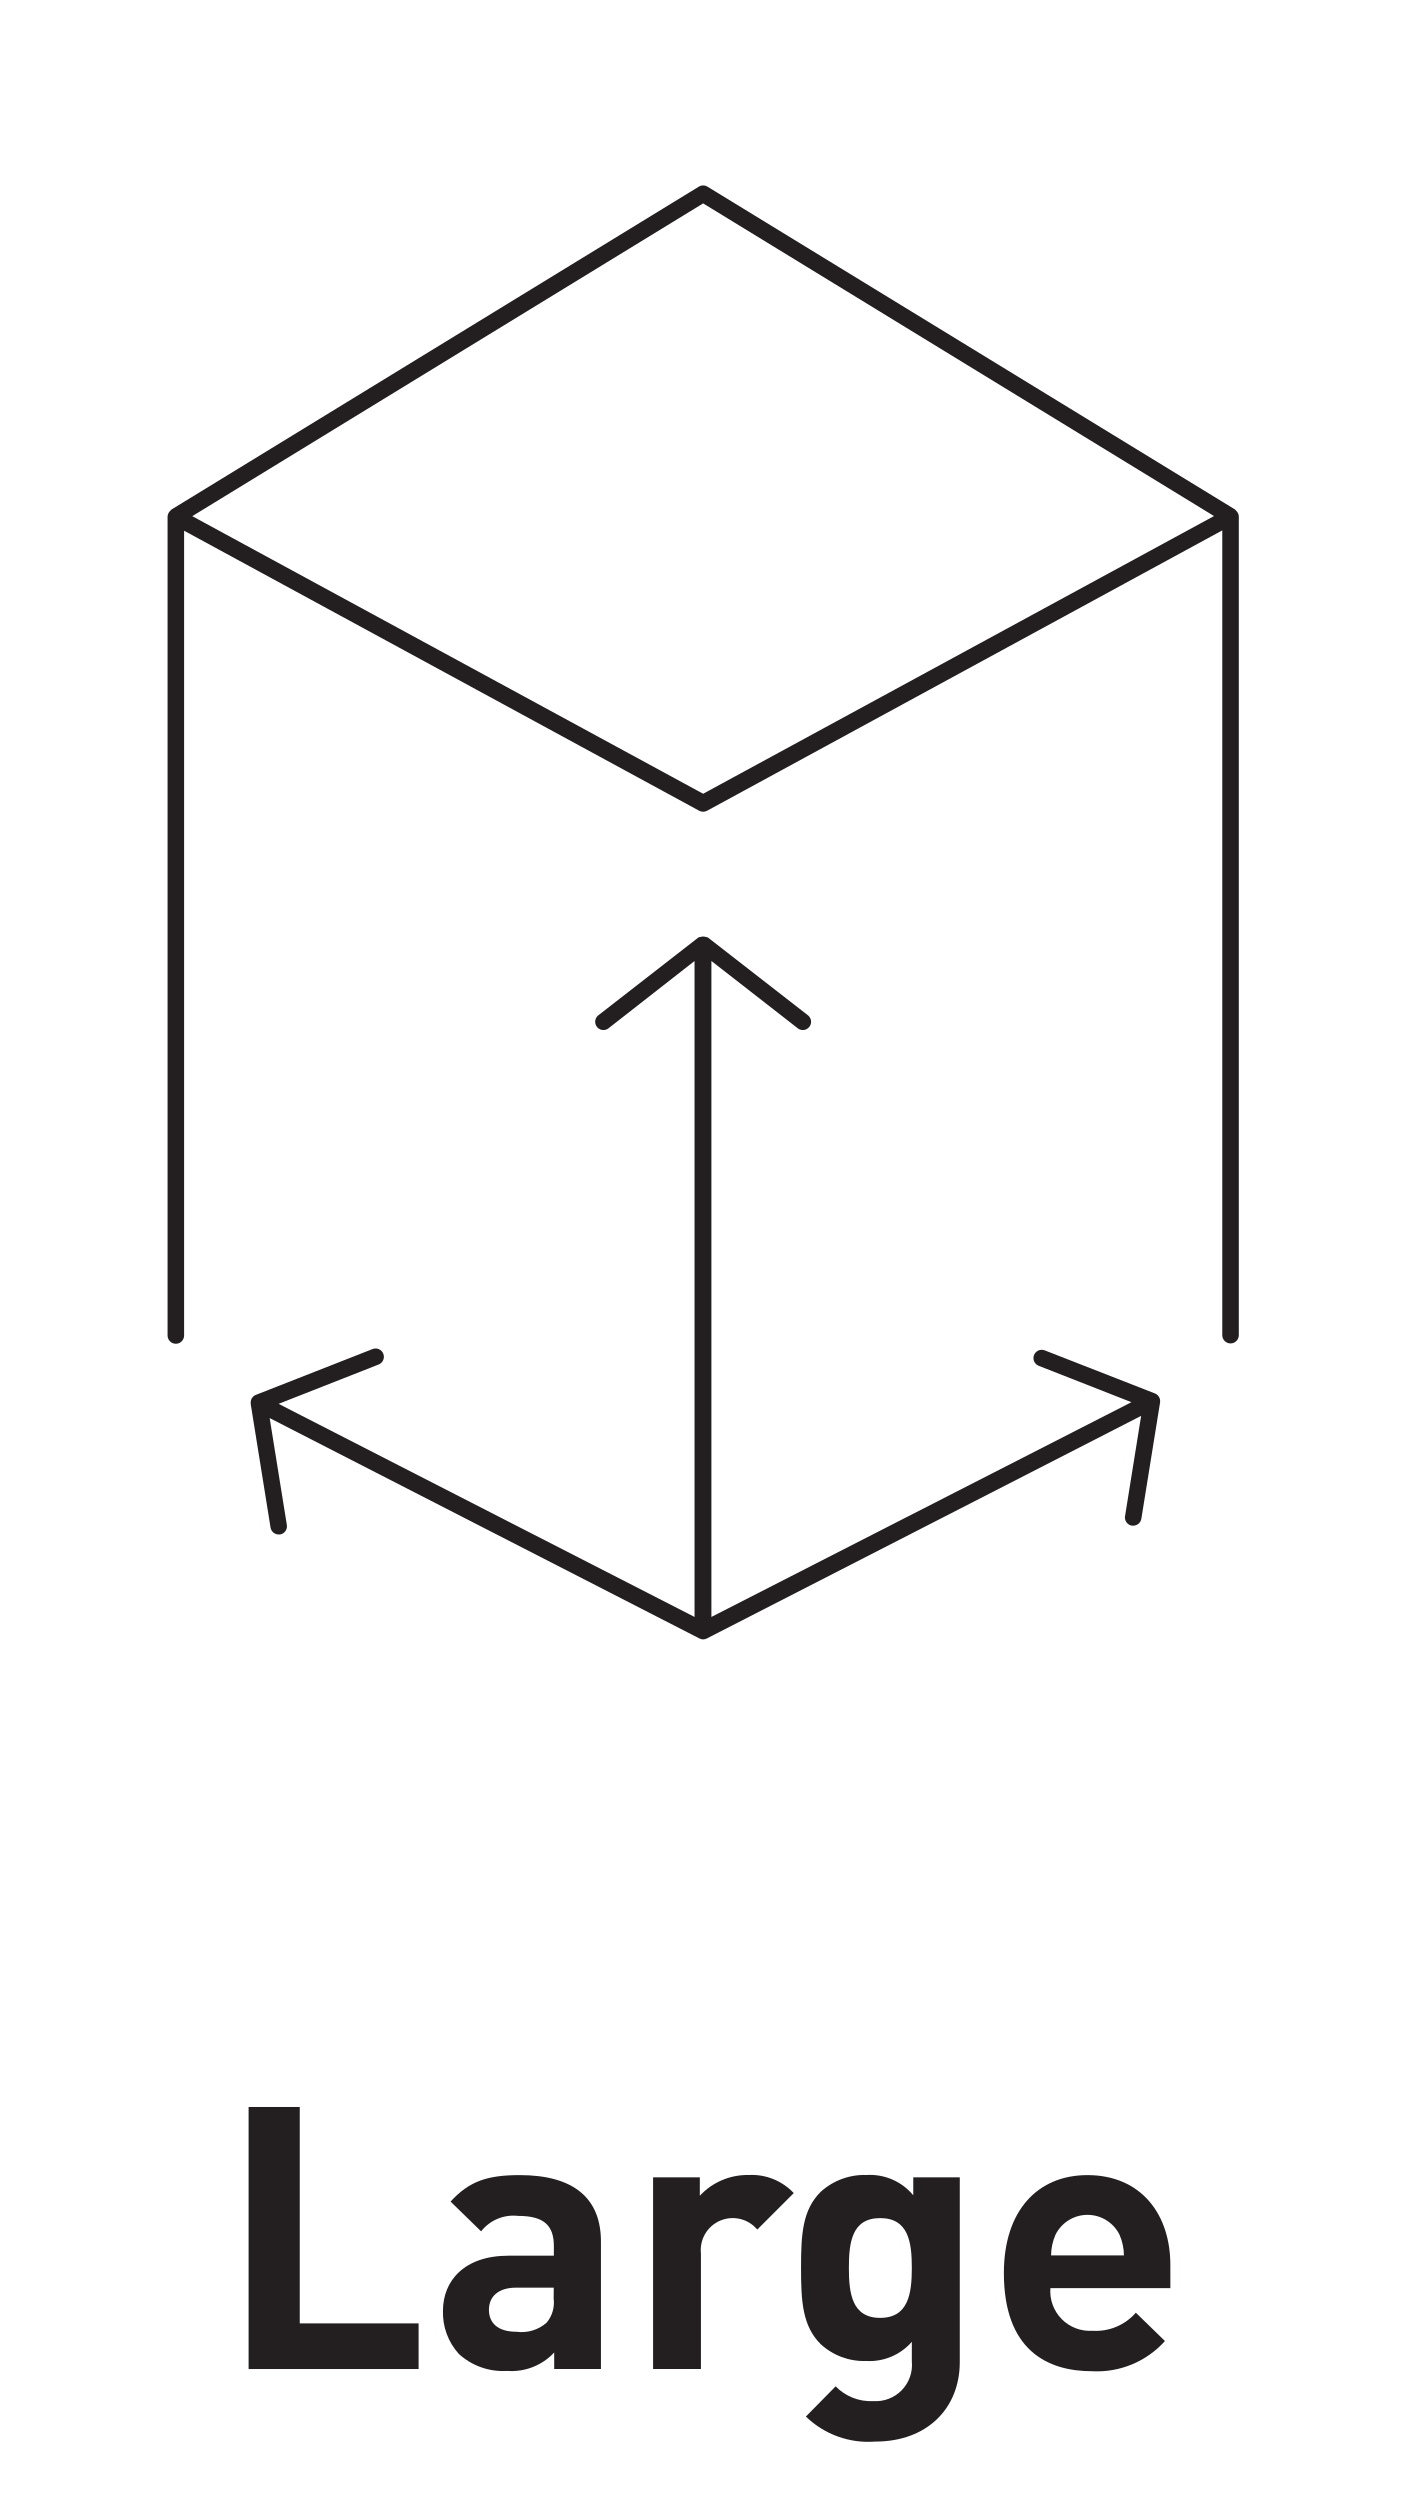
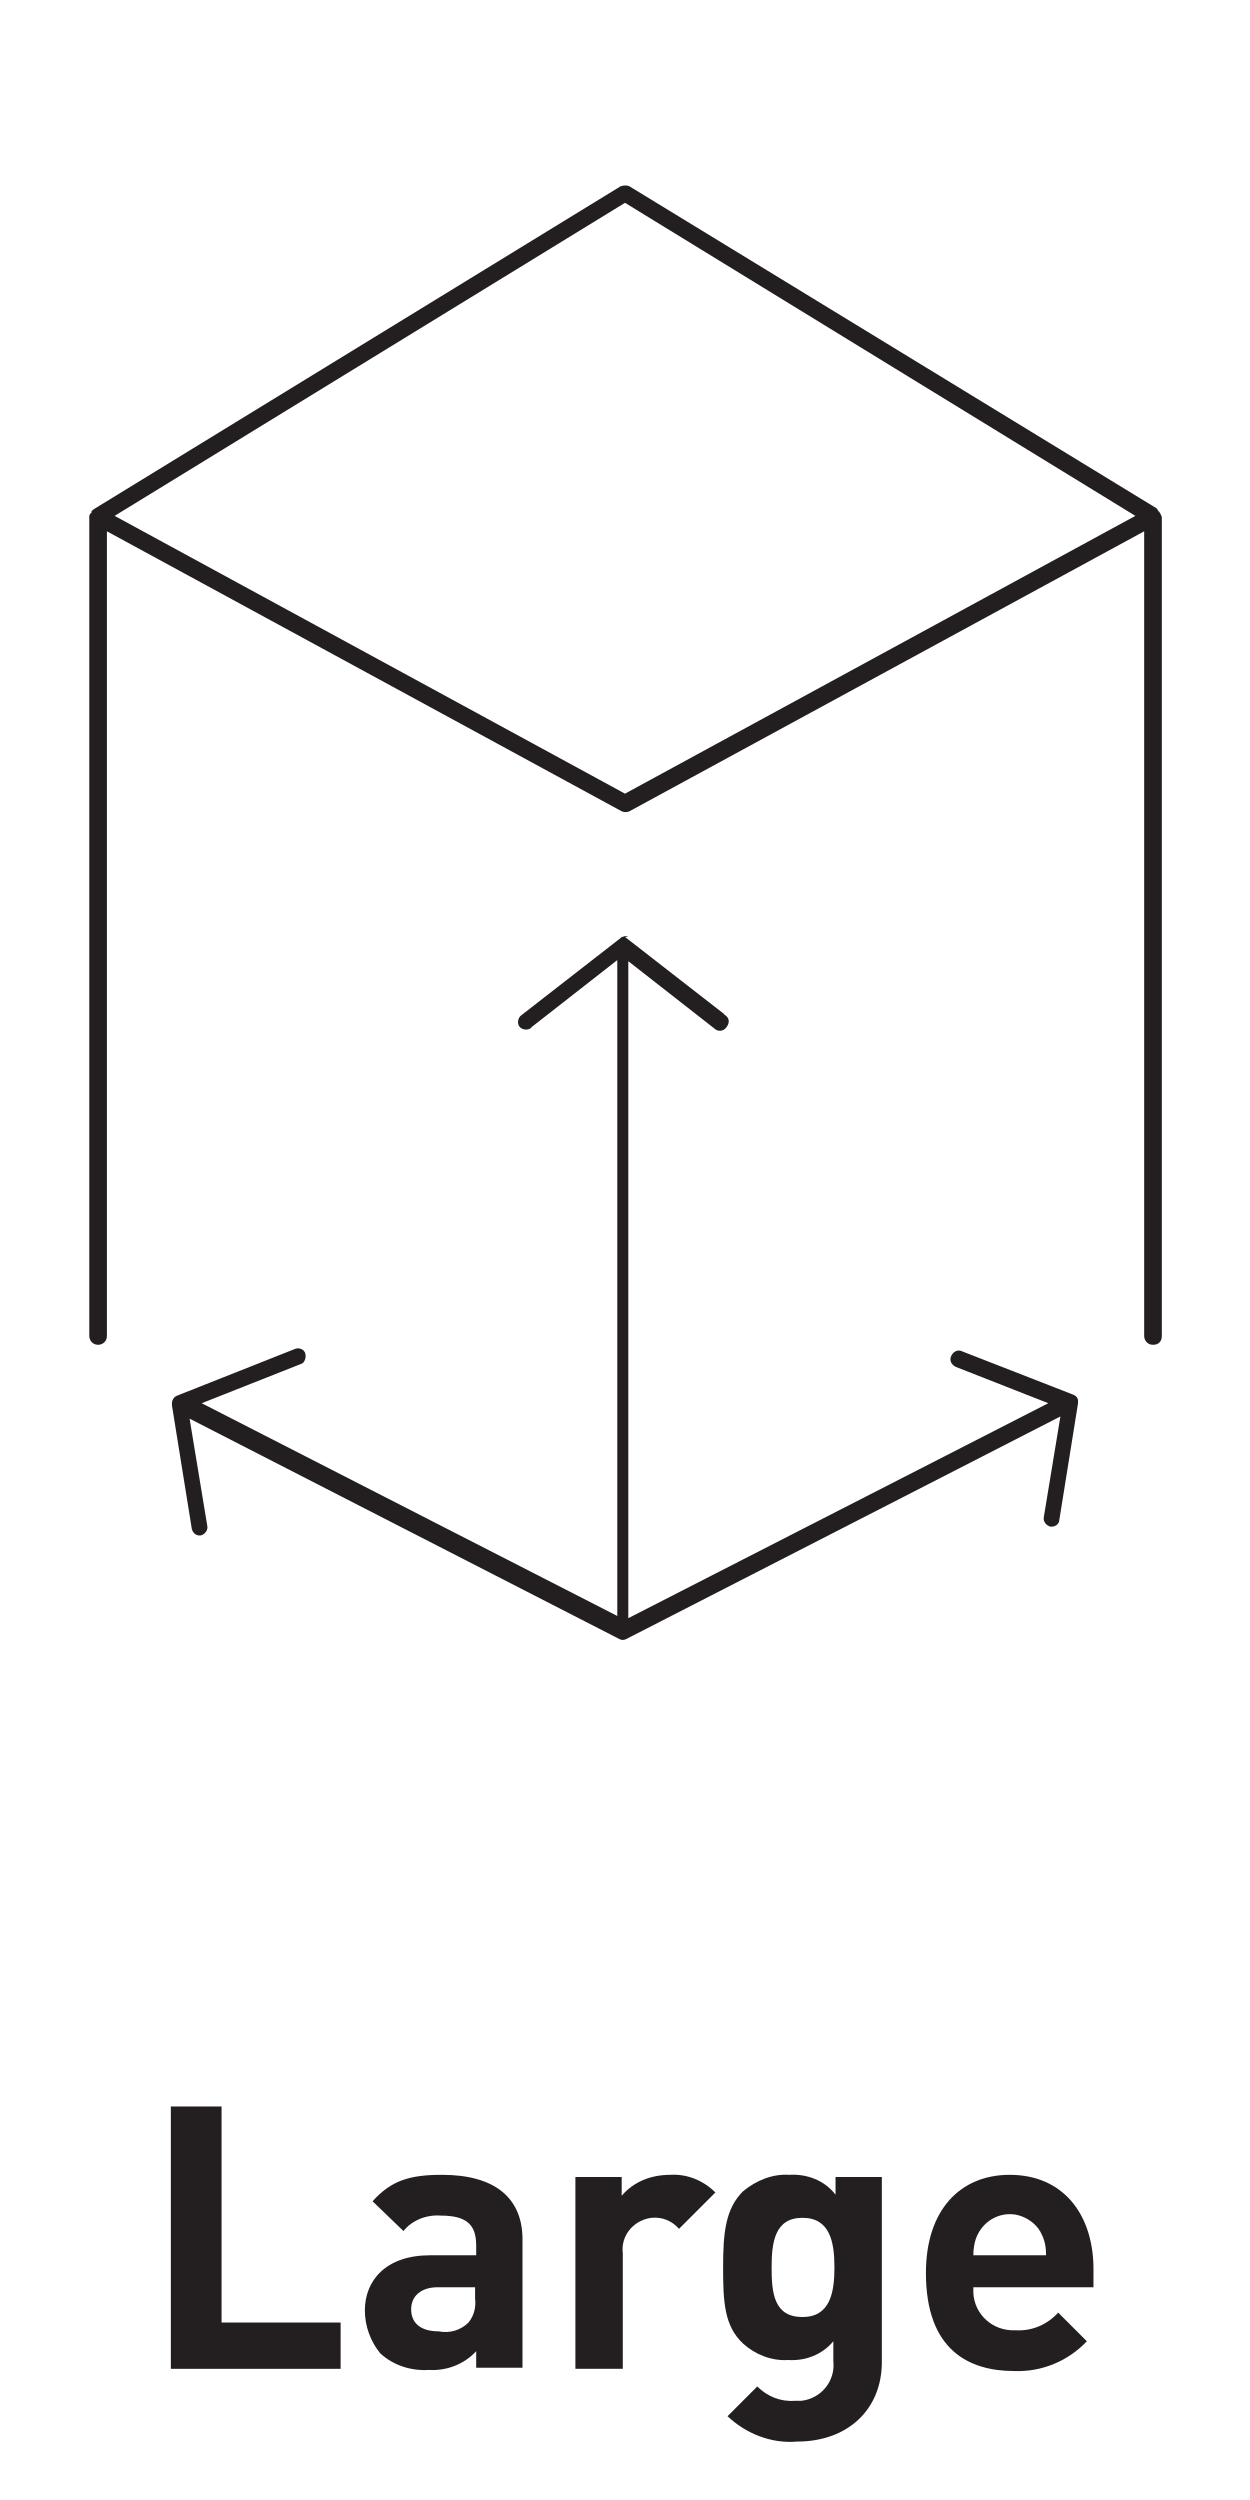
- <svg xmlns="http://www.w3.org/2000/svg" id="Layer_1" data-name="Layer 1" viewBox="0 0 127.56 226.77">
-   <defs>
-     <style>.cls-1{fill:#231f20;}</style>
-   </defs>
-   <path class="cls-1" d="M112.29,46.54a.71.71,0,0,0-.07-.11.73.73,0,0,0-.14-.15s0-.05-.06-.07L64.17,16.93a.75.75,0,0,0-.78,0L15.55,46.22s0,0-.06.07a.73.73,0,0,0-.14.15.71.71,0,0,0-.07.11.74.74,0,0,0-.08.32v74.27a.75.75,0,0,0,1.5,0v-73L63.42,73.54a.75.75,0,0,0,.72,0l46.73-25.43v73a.75.75,0,0,0,1.5,0V46.86A.74.74,0,0,0,112.29,46.54ZM63.78,72,17.44,46.82,63.78,18.45l46.34,28.36Z" />
-   <path class="cls-1" d="M34.77,122.8a.75.75,0,0,0-1-.42l-10.57,4.15a.74.74,0,0,0-.46.66.72.72,0,0,0,0,.11s0,0,0,.05l1.8,11.21a.75.75,0,0,0,.74.63h.12a.75.75,0,0,0,.62-.86l-1.56-9.7,39,20h0a.7.7,0,0,0,.64,0h0l39.41-20.2-1.46,9.1a.75.75,0,0,0,.62.86h.12a.75.75,0,0,0,.74-.63l1.7-10.56a.73.73,0,0,0,0-.16h0a.74.74,0,0,0-.46-.64l-10-3.91a.75.75,0,0,0-.55,1.4l8.41,3.3L64.53,146.67V87.17l7.79,6.07a.75.75,0,1,0,.92-1.18l-9-7L64.13,85l-.08,0a.74.74,0,0,0-.54,0l-.08,0-.11.06-9,7a.75.75,0,1,0,.92,1.18L63,87.17v59.5L25.27,127.34l9.08-3.57A.75.75,0,0,0,34.77,122.8Z" />
-   <polygon class="cls-1" points="27.19 191.12 22.55 191.12 22.55 214.89 37.97 214.89 37.97 210.75 27.19 210.75 27.19 191.12" />
-   <path class="cls-1" d="M47.15,197.3c-2.91,0-4.57.53-6.28,2.4l2.77,2.7A3.73,3.73,0,0,1,47,201c2.3,0,3.24.83,3.24,2.74v.87H46.12c-4,0-5.94,2.27-5.94,5a5.57,5.57,0,0,0,1.44,3.91A5.93,5.93,0,0,0,46,215.06a5.28,5.28,0,0,0,4.27-1.67v1.5h4.24V203.44C54.56,199.37,52,197.3,47.15,197.3Zm3.07,11.18a2.86,2.86,0,0,1-.63,2.2,3.44,3.44,0,0,1-2.74.83c-1.7,0-2.5-.8-2.5-2s.87-2,2.44-2h3.44Z" />
-   <path class="cls-1" d="M63.48,199.17V197.5H59.24v17.39h4.34V204.41a2.9,2.9,0,0,1,5.11-2.17L72,198.93a5.24,5.24,0,0,0-4.11-1.64A5.89,5.89,0,0,0,63.48,199.17Z" />
-   <path class="cls-1" d="M82.84,199.13a5.09,5.09,0,0,0-4.24-1.84,5.87,5.87,0,0,0-4.17,1.54c-1.64,1.64-1.77,3.84-1.77,6.88s.13,5.27,1.77,6.91a5.78,5.78,0,0,0,4.14,1.54,5.09,5.09,0,0,0,4.14-1.74v1.77a3.29,3.29,0,0,1-3.5,3.61,4.43,4.43,0,0,1-3.41-1.34l-2.7,2.74a8.13,8.13,0,0,0,6.31,2.27c4.67,0,7.65-3,7.65-7.21V197.5H82.84Zm-3,11.12c-2.57,0-2.84-2.24-2.84-4.54s.27-4.51,2.84-4.51,2.87,2.2,2.87,4.51S82.41,210.25,79.84,210.25Z" />
-   <path class="cls-1" d="M98.64,197.3c-4.51,0-7.58,3.21-7.58,8.88,0,7,3.94,8.91,8,8.91a8.28,8.28,0,0,0,6.61-2.74l-2.64-2.57a4.81,4.81,0,0,1-3.94,1.64,3.59,3.59,0,0,1-3.81-3.87h10.88v-1.94C106.22,200.84,103.48,197.3,98.64,197.3Zm-3.3,7.28a4.78,4.78,0,0,1,.4-1.87,3.24,3.24,0,0,1,5.81,0,4.8,4.8,0,0,1,.4,1.87Z" />
+ <svg xmlns="http://www.w3.org/2000/svg" version="1.1" id="Layer_1" x="0px" y="0px" viewBox="0 0 113.4 226.8" style="enable-background:new 0 0 113.4 226.8;" xml:space="preserve">
+   <style type="text/css">
+ 	.st0{fill:#231F20;}
+ </style>
+   <path class="st0" d="M105.2,46.5c0,0,0-0.1-0.1-0.1c0-0.1-0.1-0.1-0.1-0.2c0,0,0,0-0.1-0.1L57.1,16.9c-0.2-0.1-0.5-0.1-0.8,0  L8.5,46.2c0,0,0,0-0.1,0.1c-0.1,0-0.1,0.1-0.1,0.2c0,0-0.1,0.1-0.1,0.1c-0.1,0.1-0.1,0.2-0.1,0.3v74.3c0,0.4,0.3,0.8,0.8,0.8  c0.4,0,0.8-0.3,0.8-0.8v-73l46.7,25.4c0.2,0.1,0.5,0.1,0.7,0l46.7-25.4v73c0,0.4,0.3,0.8,0.8,0.8s0.8-0.3,0.8-0.8l0,0V46.9  C105.3,46.7,105.3,46.6,105.2,46.5z M56.7,72L10.4,46.8l46.3-28.4L103,46.8L56.7,72z" />
+   <path class="st0" d="M27.7,122.8c-0.1-0.4-0.6-0.6-1-0.4c0,0,0,0,0,0l-10.6,4.2c-0.3,0.1-0.5,0.4-0.5,0.7c0,0,0,0.1,0,0.1  c0,0,0,0,0,0.1l1.8,11.2c0.1,0.4,0.4,0.6,0.7,0.6h0.1c0.4-0.1,0.7-0.5,0.6-0.9l-1.6-9.7l39,20l0,0c0.2,0.1,0.4,0.1,0.6,0l0,0  l39.4-20.2l-1.5,9.1c-0.1,0.4,0.2,0.8,0.6,0.9h0.1c0.4,0,0.7-0.3,0.7-0.6l1.7-10.6c0-0.1,0-0.1,0-0.2l0,0c0-0.3-0.2-0.5-0.5-0.6  l-10-3.9c-0.4-0.2-0.8,0-1,0.4c-0.2,0.4,0,0.8,0.4,1l8.4,3.3l-38.1,19.5V87.2l7.8,6.1c0.3,0.3,0.8,0.3,1.1-0.1s0.3-0.8-0.1-1.1  c0,0-0.1,0-0.1-0.1l-9-7L57,85H57c-0.2-0.1-0.4-0.1-0.5,0h-0.1l-0.1,0.1l-9,7c-0.3,0.2-0.4,0.7-0.2,1c0.2,0.3,0.7,0.4,1,0.2  c0,0,0.1,0,0.1-0.1l7.8-6.1v59.5l-37.7-19.3l9.1-3.6C27.6,123.6,27.8,123.2,27.7,122.8z" />
+   <polygon class="st0" points="20.1,191.1 15.5,191.1 15.5,214.9 30.9,214.9 30.9,210.7 20.1,210.7 " />
+   <path class="st0" d="M40.1,197.3c-2.9,0-4.6,0.5-6.3,2.4l2.8,2.7c0.8-1,2.1-1.5,3.4-1.4c2.3,0,3.2,0.8,3.2,2.7v0.9H39  c-4,0-5.9,2.3-5.9,5c0,1.4,0.5,2.8,1.4,3.9c1.2,1.1,2.8,1.6,4.4,1.5c1.6,0.1,3.2-0.5,4.3-1.7v1.5h4.2v-11.4  C47.5,199.4,44.9,197.3,40.1,197.3z M43.1,208.5c0.1,0.8-0.1,1.6-0.6,2.2c-0.7,0.7-1.7,1-2.7,0.8c-1.7,0-2.5-0.8-2.5-2s0.9-2,2.4-2  h3.4L43.1,208.5z" />
+   <path class="st0" d="M56.4,199.2v-1.7h-4.2v17.4h4.3v-10.5c-0.2-1.6,1-3,2.6-3.2c1-0.1,1.9,0.3,2.5,1l3.3-3.3  c-1.1-1.1-2.6-1.7-4.1-1.6C59.1,197.3,57.5,197.9,56.4,199.2z" />
+   <path class="st0" d="M75.8,199.1c-1-1.3-2.6-1.9-4.2-1.8c-1.5-0.1-3,0.5-4.2,1.5c-1.6,1.6-1.8,3.8-1.8,6.9s0.1,5.3,1.8,6.9  c1.1,1,2.6,1.6,4.1,1.5c1.6,0.1,3.1-0.5,4.1-1.7v1.8c0.2,1.8-1.1,3.4-2.9,3.6c-0.2,0-0.4,0-0.6,0c-1.3,0.1-2.5-0.4-3.4-1.3l-2.7,2.7  c1.7,1.6,4,2.5,6.3,2.3c4.7,0,7.7-3,7.7-7.2v-16.8h-4.2V199.1z M72.8,210.2c-2.6,0-2.8-2.2-2.8-4.5s0.3-4.5,2.8-4.5s2.9,2.2,2.9,4.5  S75.3,210.2,72.8,210.2z" />
+   <path class="st0" d="M91.6,197.3c-4.5,0-7.6,3.2-7.6,8.9c0,7,3.9,8.9,8,8.9c2.5,0.1,4.9-0.9,6.6-2.7l-2.6-2.6  c-1,1.1-2.4,1.7-3.9,1.6c-2,0.1-3.7-1.4-3.8-3.4c0-0.2,0-0.3,0-0.5h10.9v-1.9C99.1,200.8,96.4,197.3,91.6,197.3z M88.3,204.6  c0-0.6,0.1-1.3,0.4-1.9c0.8-1.6,2.7-2.3,4.3-1.5c0.6,0.3,1.2,0.8,1.5,1.5c0.3,0.6,0.4,1.2,0.4,1.9H88.3z" />
</svg>
